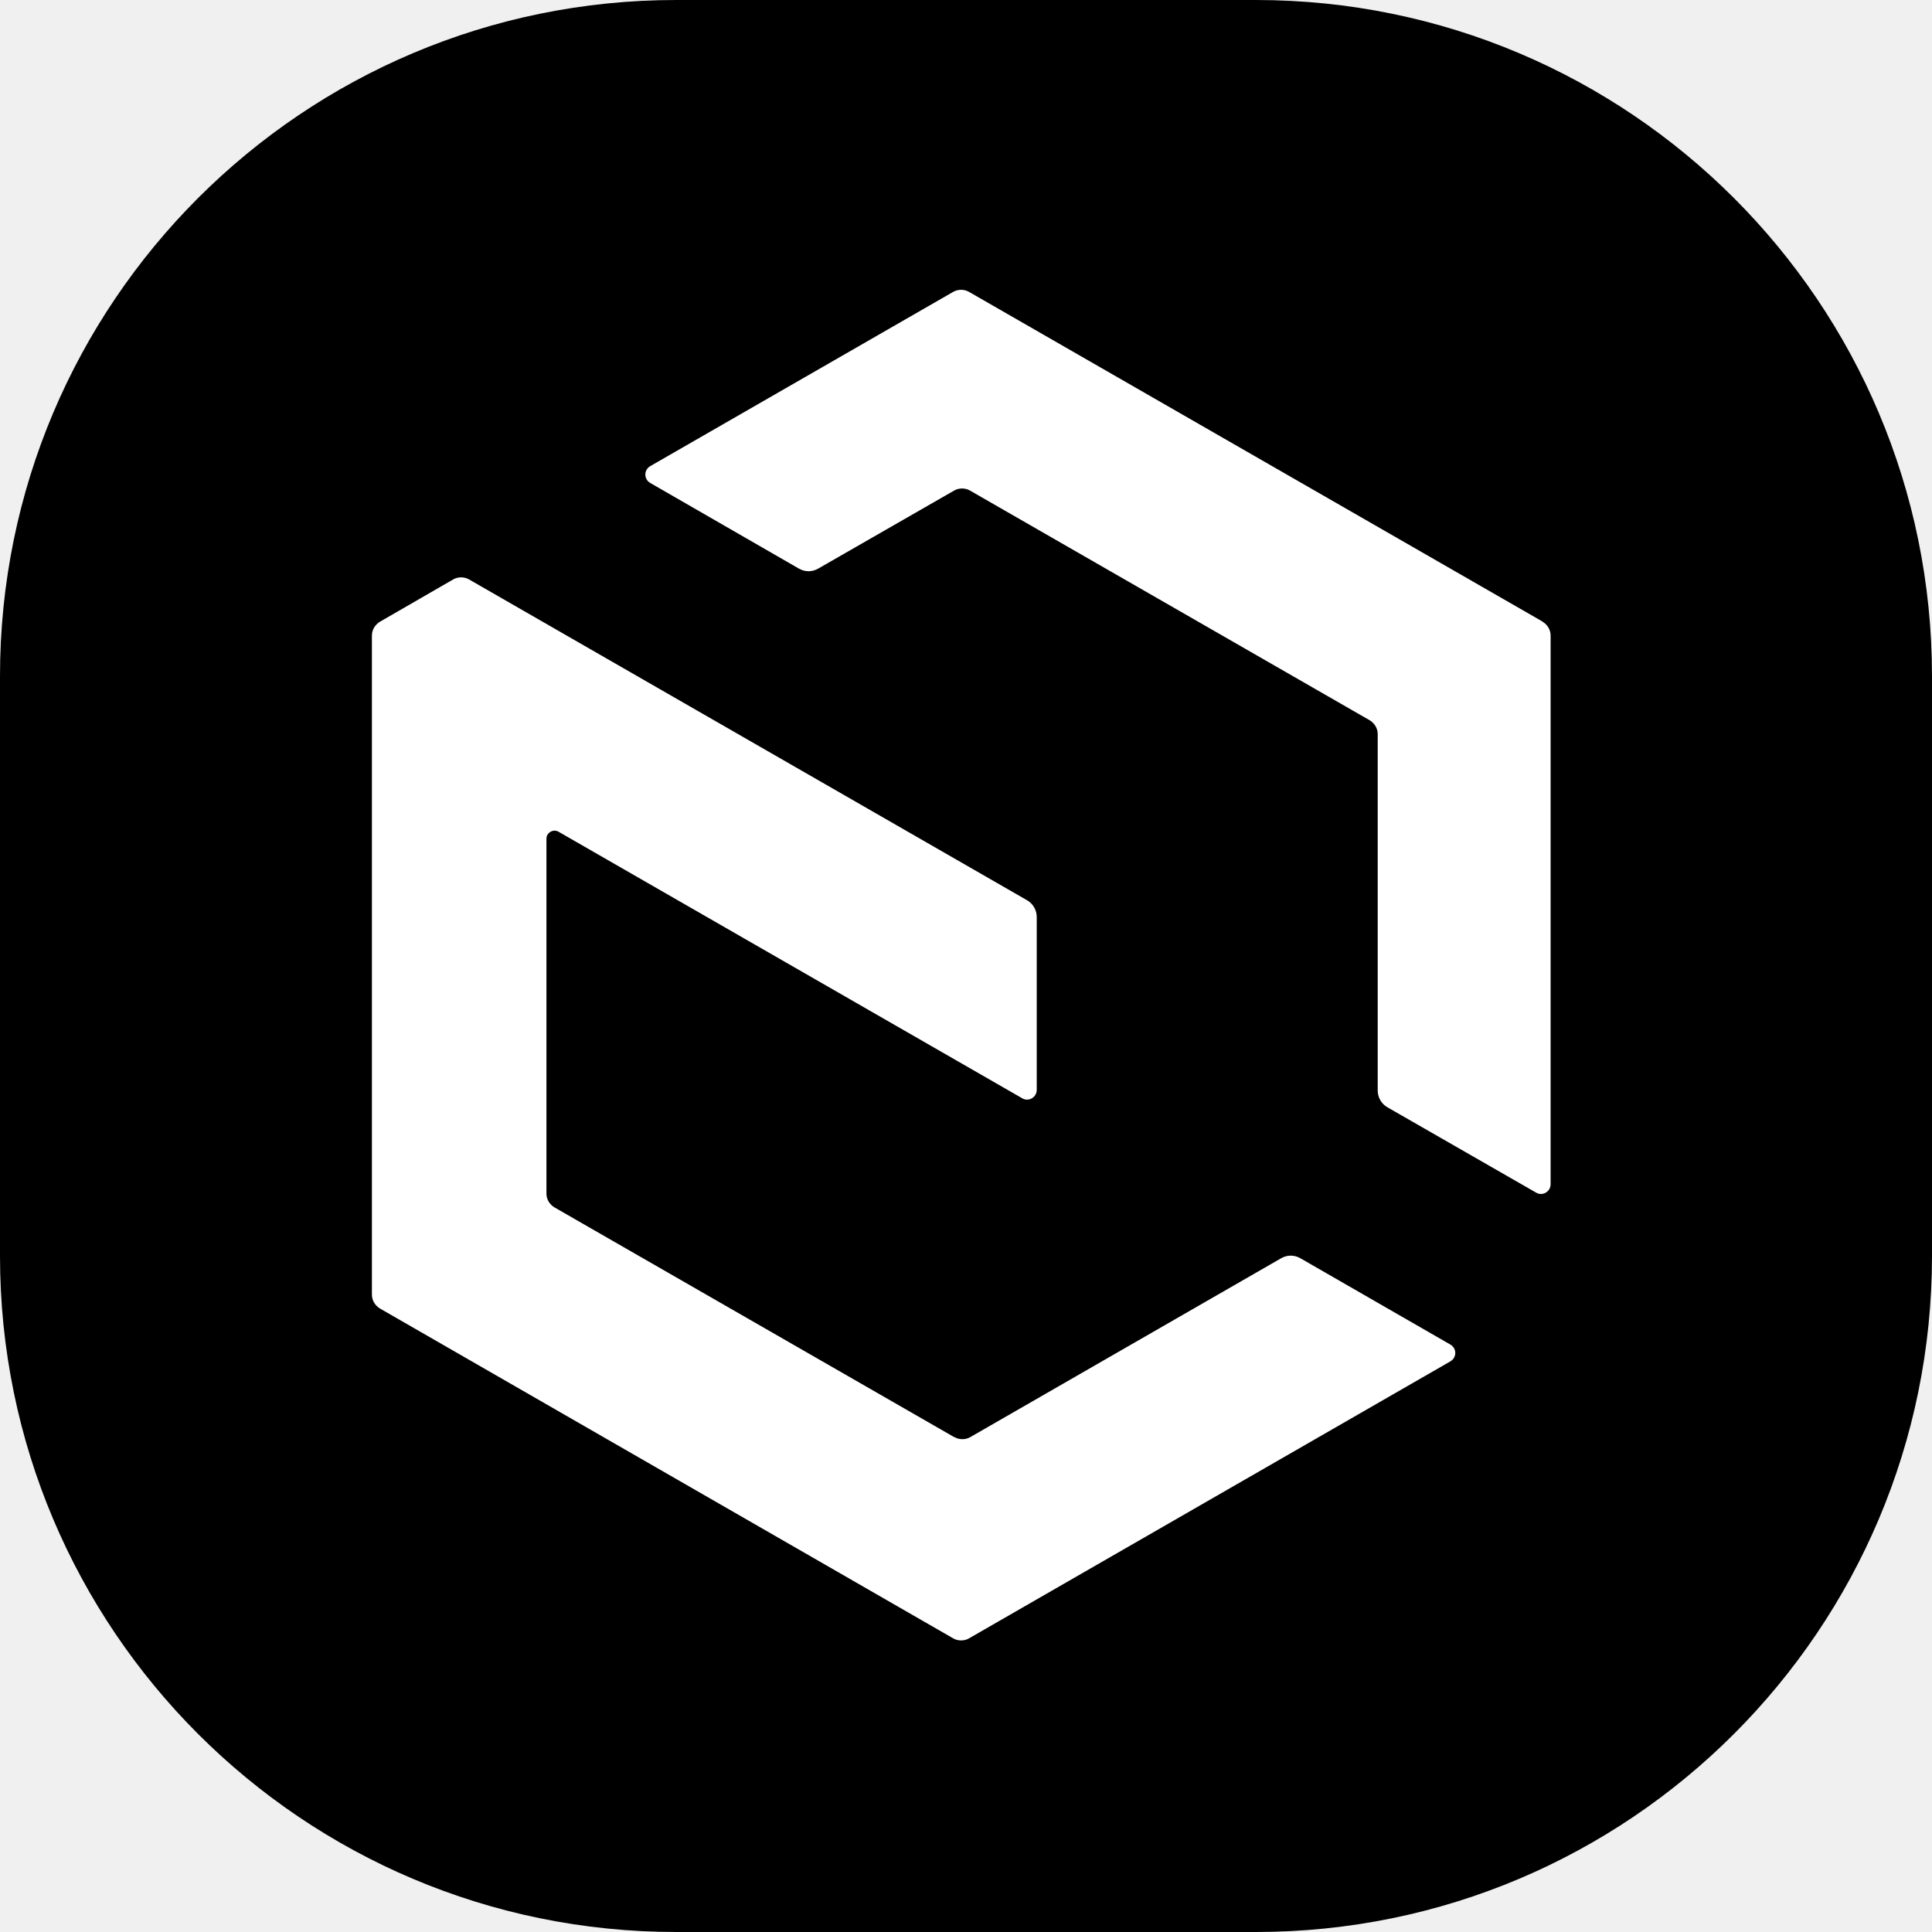
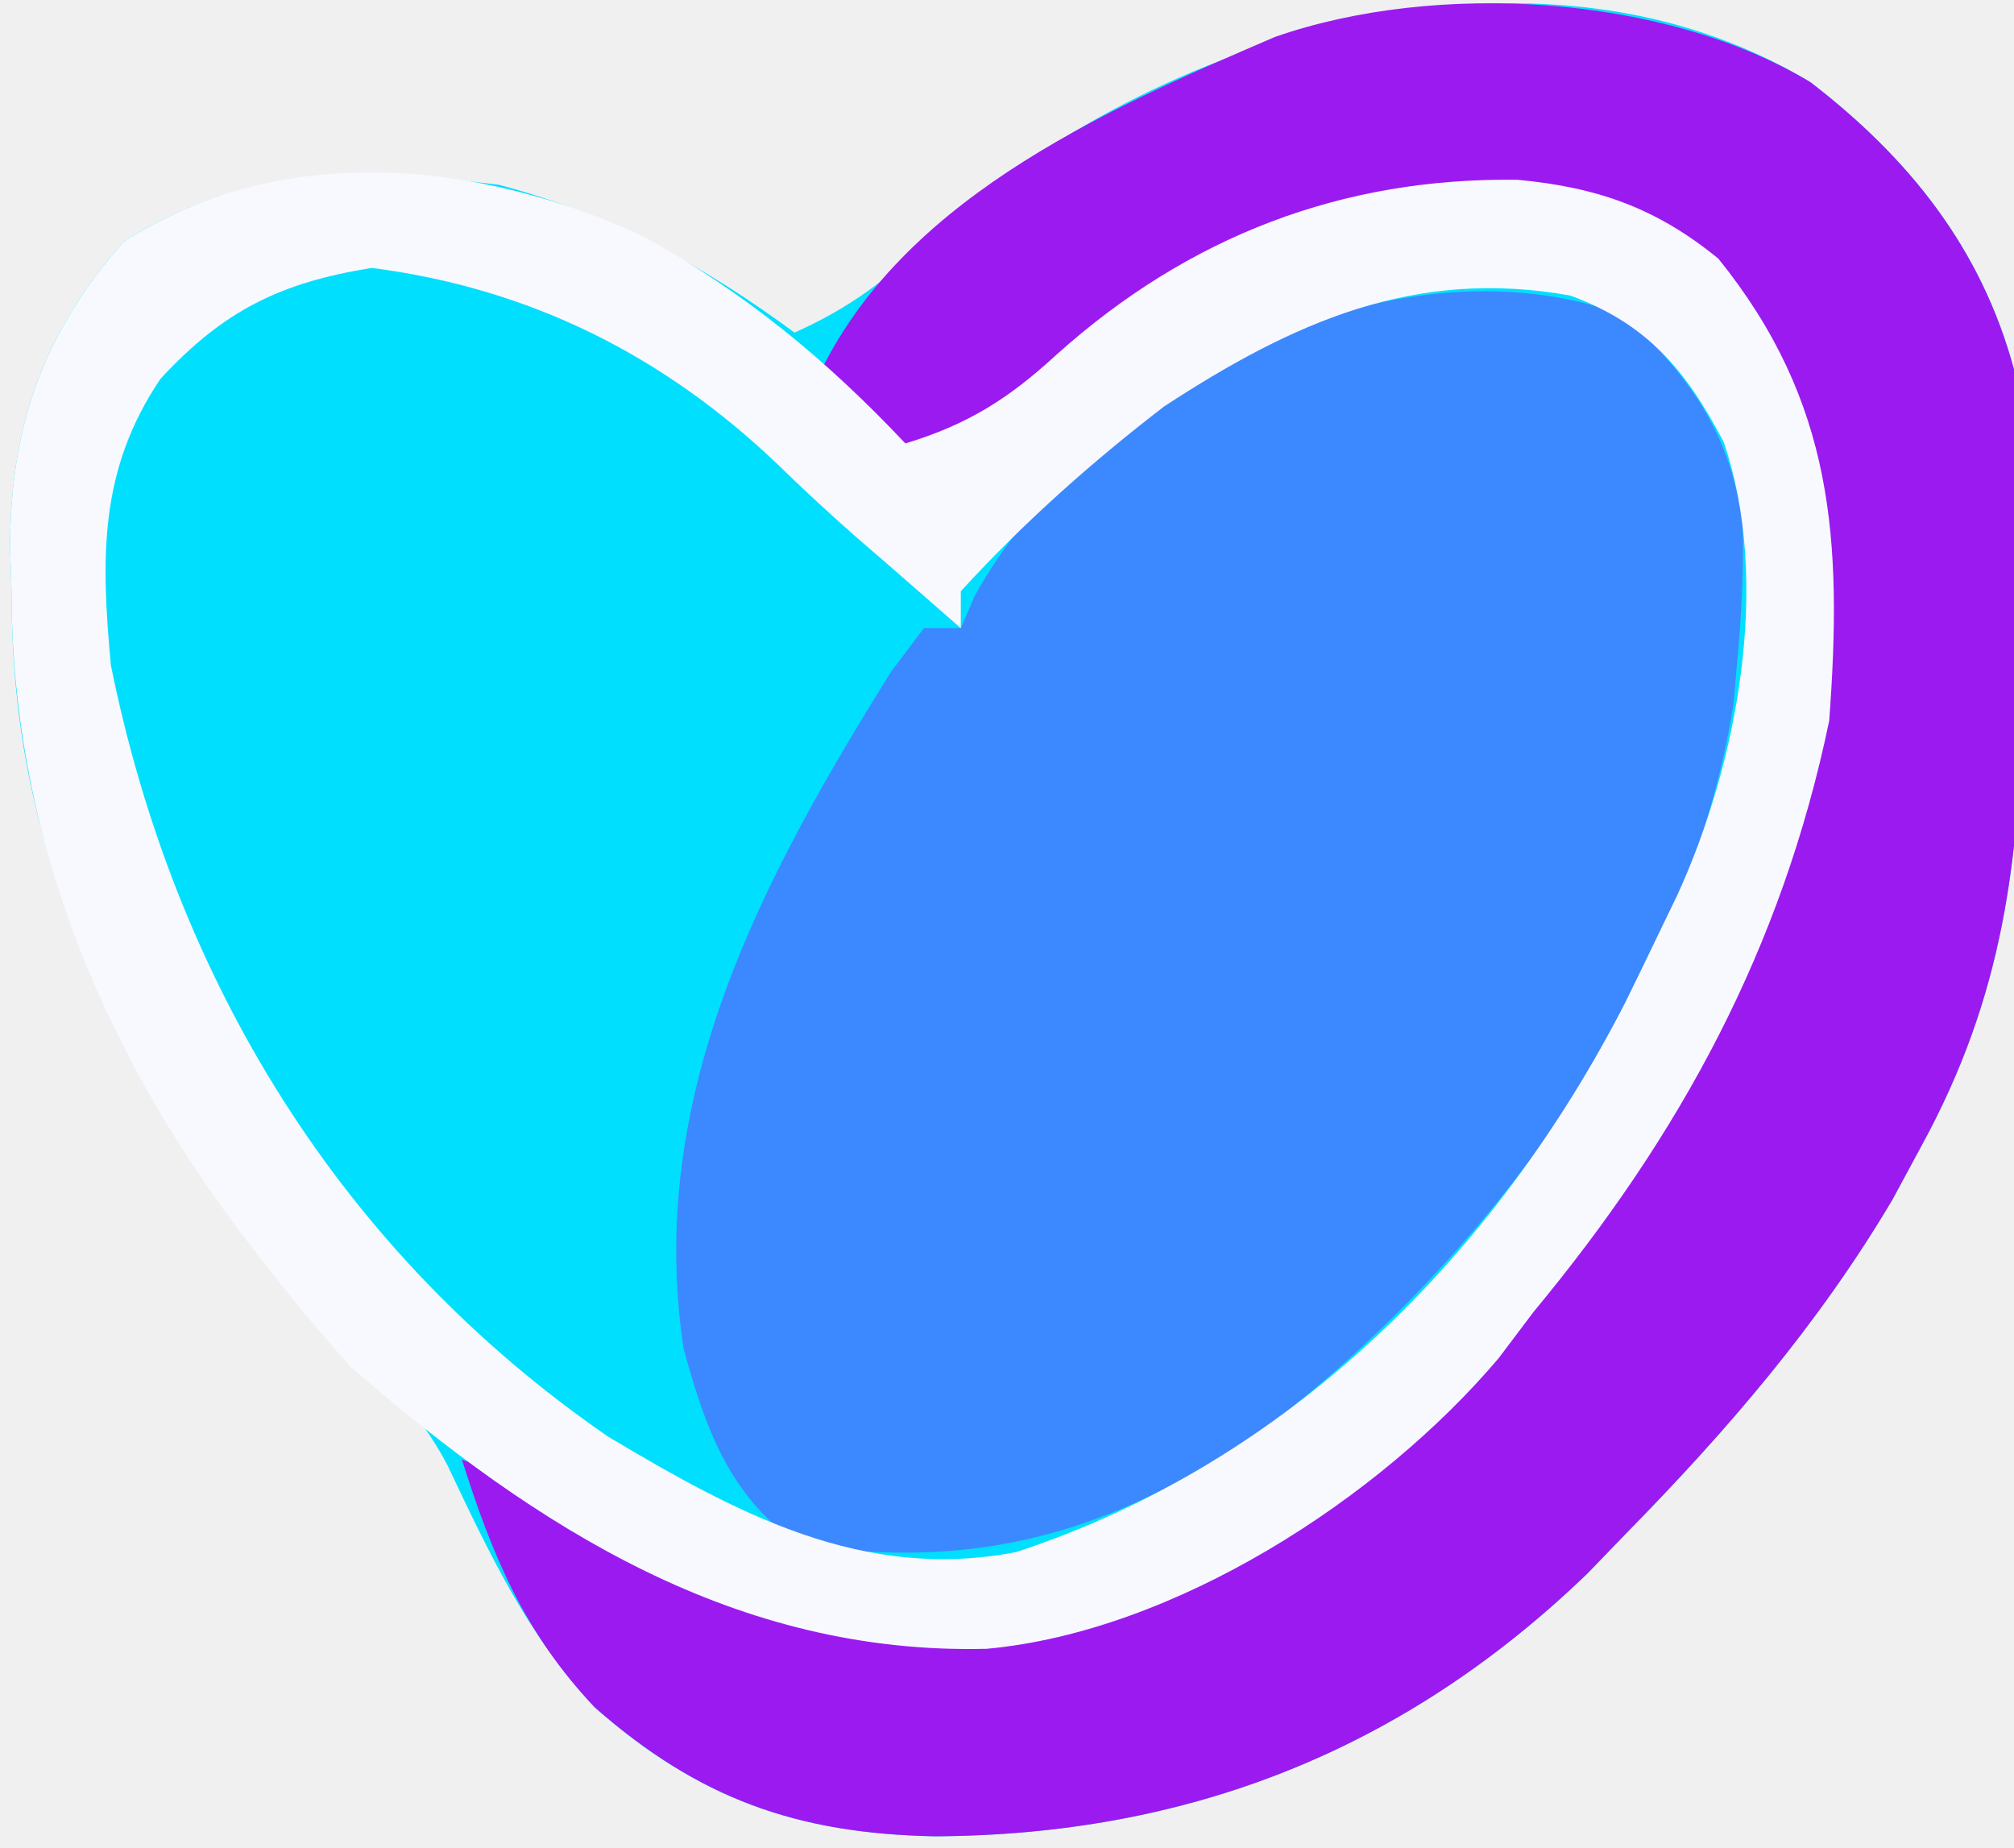
- <svg xmlns="http://www.w3.org/2000/svg" version="1.1" width="1000" height="1000">
-   <style>
-     #light-icon {
-       display: inline;
-     }
-     #dark-icon {
-       display: none;
-     }
- 
-     @media (prefers-color-scheme: dark) {
-       #light-icon {
-         display: none;
-       }
-       #dark-icon {
-         display: inline;
-       }
-     }
-   </style>
-   <g id="light-icon">
-     <svg version="1.1" width="1000" height="1000">
-       <g clip-path="url(#SvgjsClipPath1059)">
-         <rect width="1000" height="1000" fill="#000000" />
-         <g transform="matrix(5,0,0,5,192.5,150)">
-           <svg version="1.1" width="123" height="140">
-             <svg width="123" height="140" viewBox="0 0 123 140" fill="none">
-               <path d="M60.257 118.758L18.904 94.992C18.402 94.692 18.067 94.158 18.067 93.558V56.825C18.067 56.192 18.77 55.792 19.305 56.092L67.316 83.692C67.986 84.092 68.822 83.592 68.822 82.825V64.925C68.822 64.225 68.454 63.558 67.818 63.192L10.071 29.992C9.569 29.692 8.9 29.692 8.398 29.992L0.836 34.358C0.335 34.658 0 35.192 0 35.792V104.025C0 104.625 0.335 105.158 0.836 105.458L60.157 139.592C60.658 139.892 61.328 139.892 61.829 139.592L111.647 110.925C112.317 110.525 112.317 109.592 111.647 109.192L96.123 100.258C95.487 99.892 94.751 99.892 94.116 100.258L61.963 118.758C61.461 119.058 60.792 119.058 60.29 118.758H60.257Z" fill="white" />
-               <path d="M121.149 34.325L61.829 0.225C61.328 -0.075 60.658 -0.075 60.157 0.225L28.807 18.258C28.138 18.658 28.138 19.592 28.807 19.992L44.197 28.858C44.833 29.225 45.569 29.225 46.205 28.858L60.257 20.792C60.759 20.492 61.428 20.492 61.93 20.792L103.283 44.558C103.785 44.858 104.12 45.392 104.12 45.992V82.892C104.12 83.592 104.488 84.258 105.123 84.625L120.514 93.458C121.183 93.858 122.019 93.358 122.019 92.592V35.792C122.019 35.192 121.685 34.658 121.183 34.358L121.149 34.325Z" fill="white" />
-             </svg>
-           </svg>
-         </g>
-       </g>
-       <defs>
-         <clipPath id="SvgjsClipPath1059">
-           <rect width="1000" height="1000" x="0" y="0" rx="350" ry="350" />
-         </clipPath>
-       </defs>
-     </svg>
-   </g>
-   <g id="dark-icon">
-     <svg version="1.1" width="1000" height="1000">
-       <g clip-path="url(#SvgjsClipPath1060)">
-         <rect width="1000" height="1000" fill="#000000" />
-         <g transform="matrix(5,0,0,5,192.5,150)">
-           <svg version="1.1" width="123" height="140">
-             <svg width="123" height="140" viewBox="0 0 123 140" fill="none">
-               <path d="M60.257 118.758L18.904 94.992C18.402 94.692 18.067 94.158 18.067 93.558V56.825C18.067 56.192 18.77 55.792 19.305 56.092L67.316 83.692C67.986 84.092 68.822 83.592 68.822 82.825V64.925C68.822 64.225 68.454 63.558 67.818 63.192L10.071 29.992C9.569 29.692 8.9 29.692 8.398 29.992L0.836 34.358C0.335 34.658 0 35.192 0 35.792V104.025C0 104.625 0.335 105.158 0.836 105.458L60.157 139.592C60.658 139.892 61.328 139.892 61.829 139.592L111.647 110.925C112.317 110.525 112.317 109.592 111.647 109.192L96.123 100.258C95.487 99.892 94.751 99.892 94.116 100.258L61.963 118.758C61.461 119.058 60.792 119.058 60.29 118.758H60.257Z" fill="white" />
-               <path d="M121.149 34.325L61.829 0.225C61.328 -0.075 60.658 -0.075 60.157 0.225L28.807 18.258C28.138 18.658 28.138 19.592 28.807 19.992L44.197 28.858C44.833 29.225 45.569 29.225 46.205 28.858L60.257 20.792C60.759 20.492 61.428 20.492 61.93 20.792L103.283 44.558C103.785 44.858 104.12 45.392 104.12 45.992V82.892C104.12 83.592 104.488 84.258 105.123 84.625L120.514 93.458C121.183 93.858 122.019 93.358 122.019 92.592V35.792C122.019 35.192 121.685 34.658 121.183 34.358L121.149 34.325Z" fill="white" />
-             </svg>
-           </svg>
-         </g>
-       </g>
-       <defs>
-         <clipPath id="SvgjsClipPath1060">
-           <rect width="1000" height="1000" x="0" y="0" rx="350" ry="350" />
-         </clipPath>
-       </defs>
-     </svg>
-   </g>
+ <svg xmlns="http://www.w3.org/2000/svg" version="1.1" width="109" height="100">
+   <path d="M0 0 C5.317 4.091 9.246 8.981 11.016 15.551 C11.501 20.076 11.539 24.565 11.516 29.113 C11.51 30.369 11.504 31.624 11.498 32.918 C11.322 42.078 10.467 49.403 6.016 57.551 C5.496 58.514 4.977 59.477 4.441 60.469 C0.45 67.213 -4.508 72.972 -9.984 78.551 C-10.671 79.262 -11.359 79.974 -12.066 80.707 C-22.016 90.306 -33.716 94.876 -47.409 94.936 C-54.805 94.79 -60.124 92.931 -65.742 88.012 C-69.414 84.118 -71.502 79.629 -73.777 74.832 C-75.381 71.801 -77.45 69.843 -79.984 67.551 C-84.979 62.802 -88.234 57.599 -91.297 51.488 C-91.634 50.816 -91.972 50.143 -92.32 49.45 C-95.814 42.223 -97.346 35.613 -97.359 27.613 C-97.384 26.853 -97.408 26.093 -97.434 25.311 C-97.467 18.768 -95.687 13.625 -91.336 8.676 C-84.97 4.528 -78.364 4.647 -70.984 5.551 C-65.001 7.131 -59.941 9.899 -54.984 13.551 C-51.968 12.201 -49.949 10.677 -47.609 8.363 C-35.451 -2.579 -14.934 -9.016 0 0 Z " fill="#01DFFF" transform="translate(97.98438,4.449219)" />
+   <path d="M0 0 C3.605 3.287 5.795 6.472 6.441 11.301 C6.502 13.884 6.373 16.367 6.125 18.938 C6.036 19.966 6.036 19.966 5.945 21.016 C3.537 36.404 -7.375 51.067 -19.41 60.246 C-27.565 65.842 -34.915 68.02 -44.688 66.5 C-48.426 63.829 -49.682 60.284 -50.875 55.938 C-52.952 42.306 -46.637 30.493 -39.645 19.289 C-39.061 18.513 -38.477 17.737 -37.875 16.938 C-37.215 16.938 -36.555 16.938 -35.875 16.938 C-35.625 16.357 -35.375 15.777 -35.117 15.18 C-28.806 3.787 -12.556 -4.64 0 0 Z " fill="#3C88FE" transform="translate(87.875,17.0625)" />
+   <path d="M0 0 C5.317 4.091 9.246 8.981 11.016 15.551 C11.501 20.076 11.539 24.565 11.516 29.113 C11.51 30.369 11.504 31.624 11.498 32.918 C11.322 42.078 10.467 49.403 6.016 57.551 C5.496 58.514 4.977 59.477 4.441 60.469 C0.45 67.213 -4.508 72.972 -9.984 78.551 C-10.671 79.262 -11.359 79.974 -12.066 80.707 C-22.016 90.306 -33.716 94.876 -47.409 94.936 C-54.849 94.789 -60.177 92.903 -65.812 87.941 C-69.595 83.939 -71.339 79.762 -72.984 74.551 C-68.804 76.034 -65.093 78.122 -61.266 80.332 C-54.165 84.126 -47.166 84.876 -39.297 82.863 C-33.321 80.622 -28.094 77.342 -22.984 73.551 C-22.166 72.945 -21.347 72.339 -20.504 71.715 C-9.006 61.839 -1.318 45.898 0.438 30.961 C0.739 23.242 -0.043 16.721 -4.984 10.551 C-9.692 6.461 -15.126 5.912 -21.188 6.172 C-30.051 7.373 -36.287 11.935 -42.984 17.551 C-44.312 18.559 -45.643 19.561 -46.984 20.551 C-49.478 19.347 -51.666 18.096 -53.984 16.551 C-49.633 6.538 -38.458 1.621 -28.984 -2.449 C-20.264 -5.499 -7.86 -4.745 0 0 Z " fill="#9B1AF0" transform="translate(97.98438,4.449219)" />
+   <path d="M0 0 C5.491 3.031 9.888 6.651 14.18 11.203 C17.576 10.174 19.8 8.757 22.367 6.391 C29.505 -0.01 37.821 -3.205 47.324 -3.066 C51.623 -2.661 54.826 -1.542 58.18 1.203 C64.445 8.968 64.894 16.455 64.18 26.203 C61.62 38.527 56.139 48.605 48.18 58.203 C47.556 59.031 46.932 59.858 46.289 60.711 C39.851 68.317 28.742 75.51 18.578 76.441 C5.048 76.774 -5.746 69.945 -15.82 61.203 C-17.553 59.251 -19.174 57.33 -20.758 55.266 C-21.191 54.701 -21.624 54.137 -22.07 53.556 C-29.629 43.372 -34.174 31.969 -34.195 19.266 C-34.22 18.506 -34.244 17.746 -34.27 16.963 C-34.303 10.421 -32.523 5.278 -28.172 0.328 C-19.692 -5.197 -8.889 -4.138 0 0 Z M-26.133 7.703 C-29.478 12.659 -29.353 17.423 -28.82 23.203 C-25.371 40.27 -16.374 54.989 -1.91 64.957 C5.066 69.117 11.885 72.815 20.18 71.203 C34.94 66.365 46.163 55.052 53.133 41.477 C53.78 40.159 54.421 38.839 55.055 37.516 C55.353 36.898 55.652 36.281 55.959 35.644 C59.2 28.571 61.077 18.719 58.461 11.113 C56.411 7.203 54.31 4.73 50.18 3.203 C41.748 1.681 35.17 4.638 28.18 9.203 C24.241 12.232 20.533 15.533 17.18 19.203 C17.18 19.863 17.18 20.523 17.18 21.203 C15.43 19.672 15.43 19.672 13.68 18.141 C12.942 17.503 12.205 16.864 11.445 16.207 C10.03 14.956 8.64 13.676 7.289 12.355 C1.088 6.428 -6.146 2.806 -14.695 1.703 C-19.649 2.496 -22.719 4.013 -26.133 7.703 Z " fill="#F8F9FE" transform="translate(34.82031,12.79688)" />
</svg>
